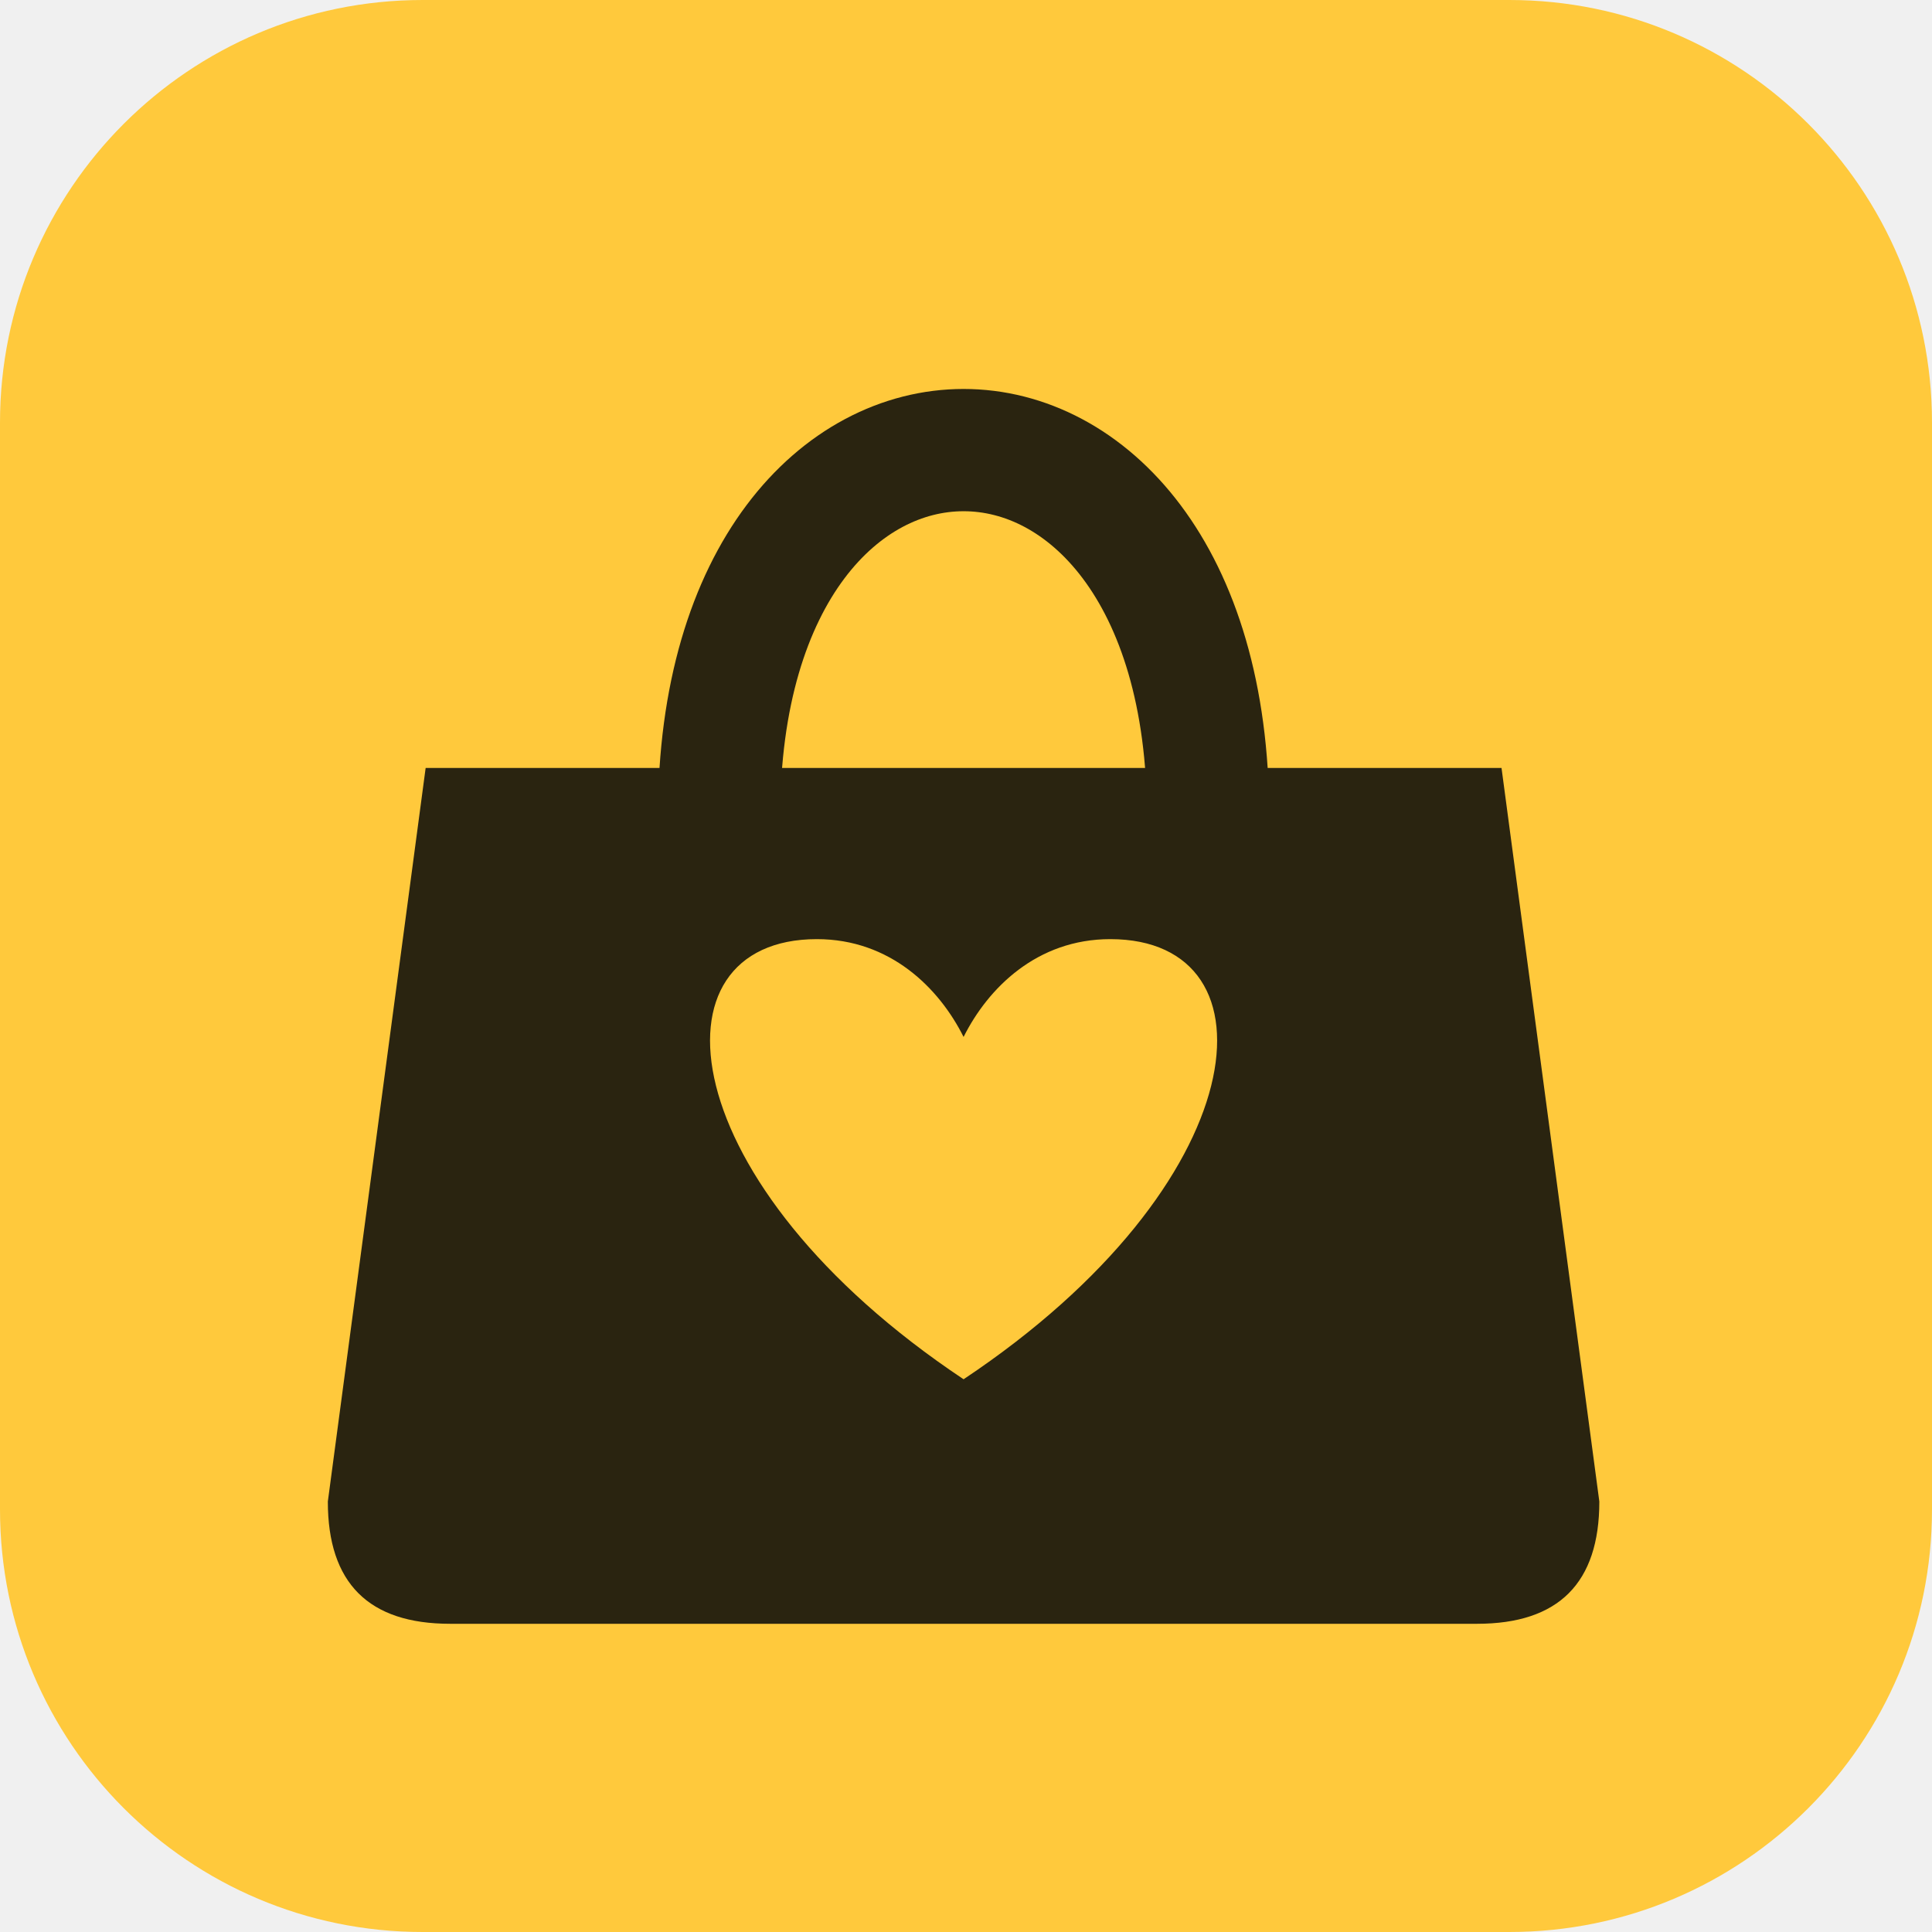
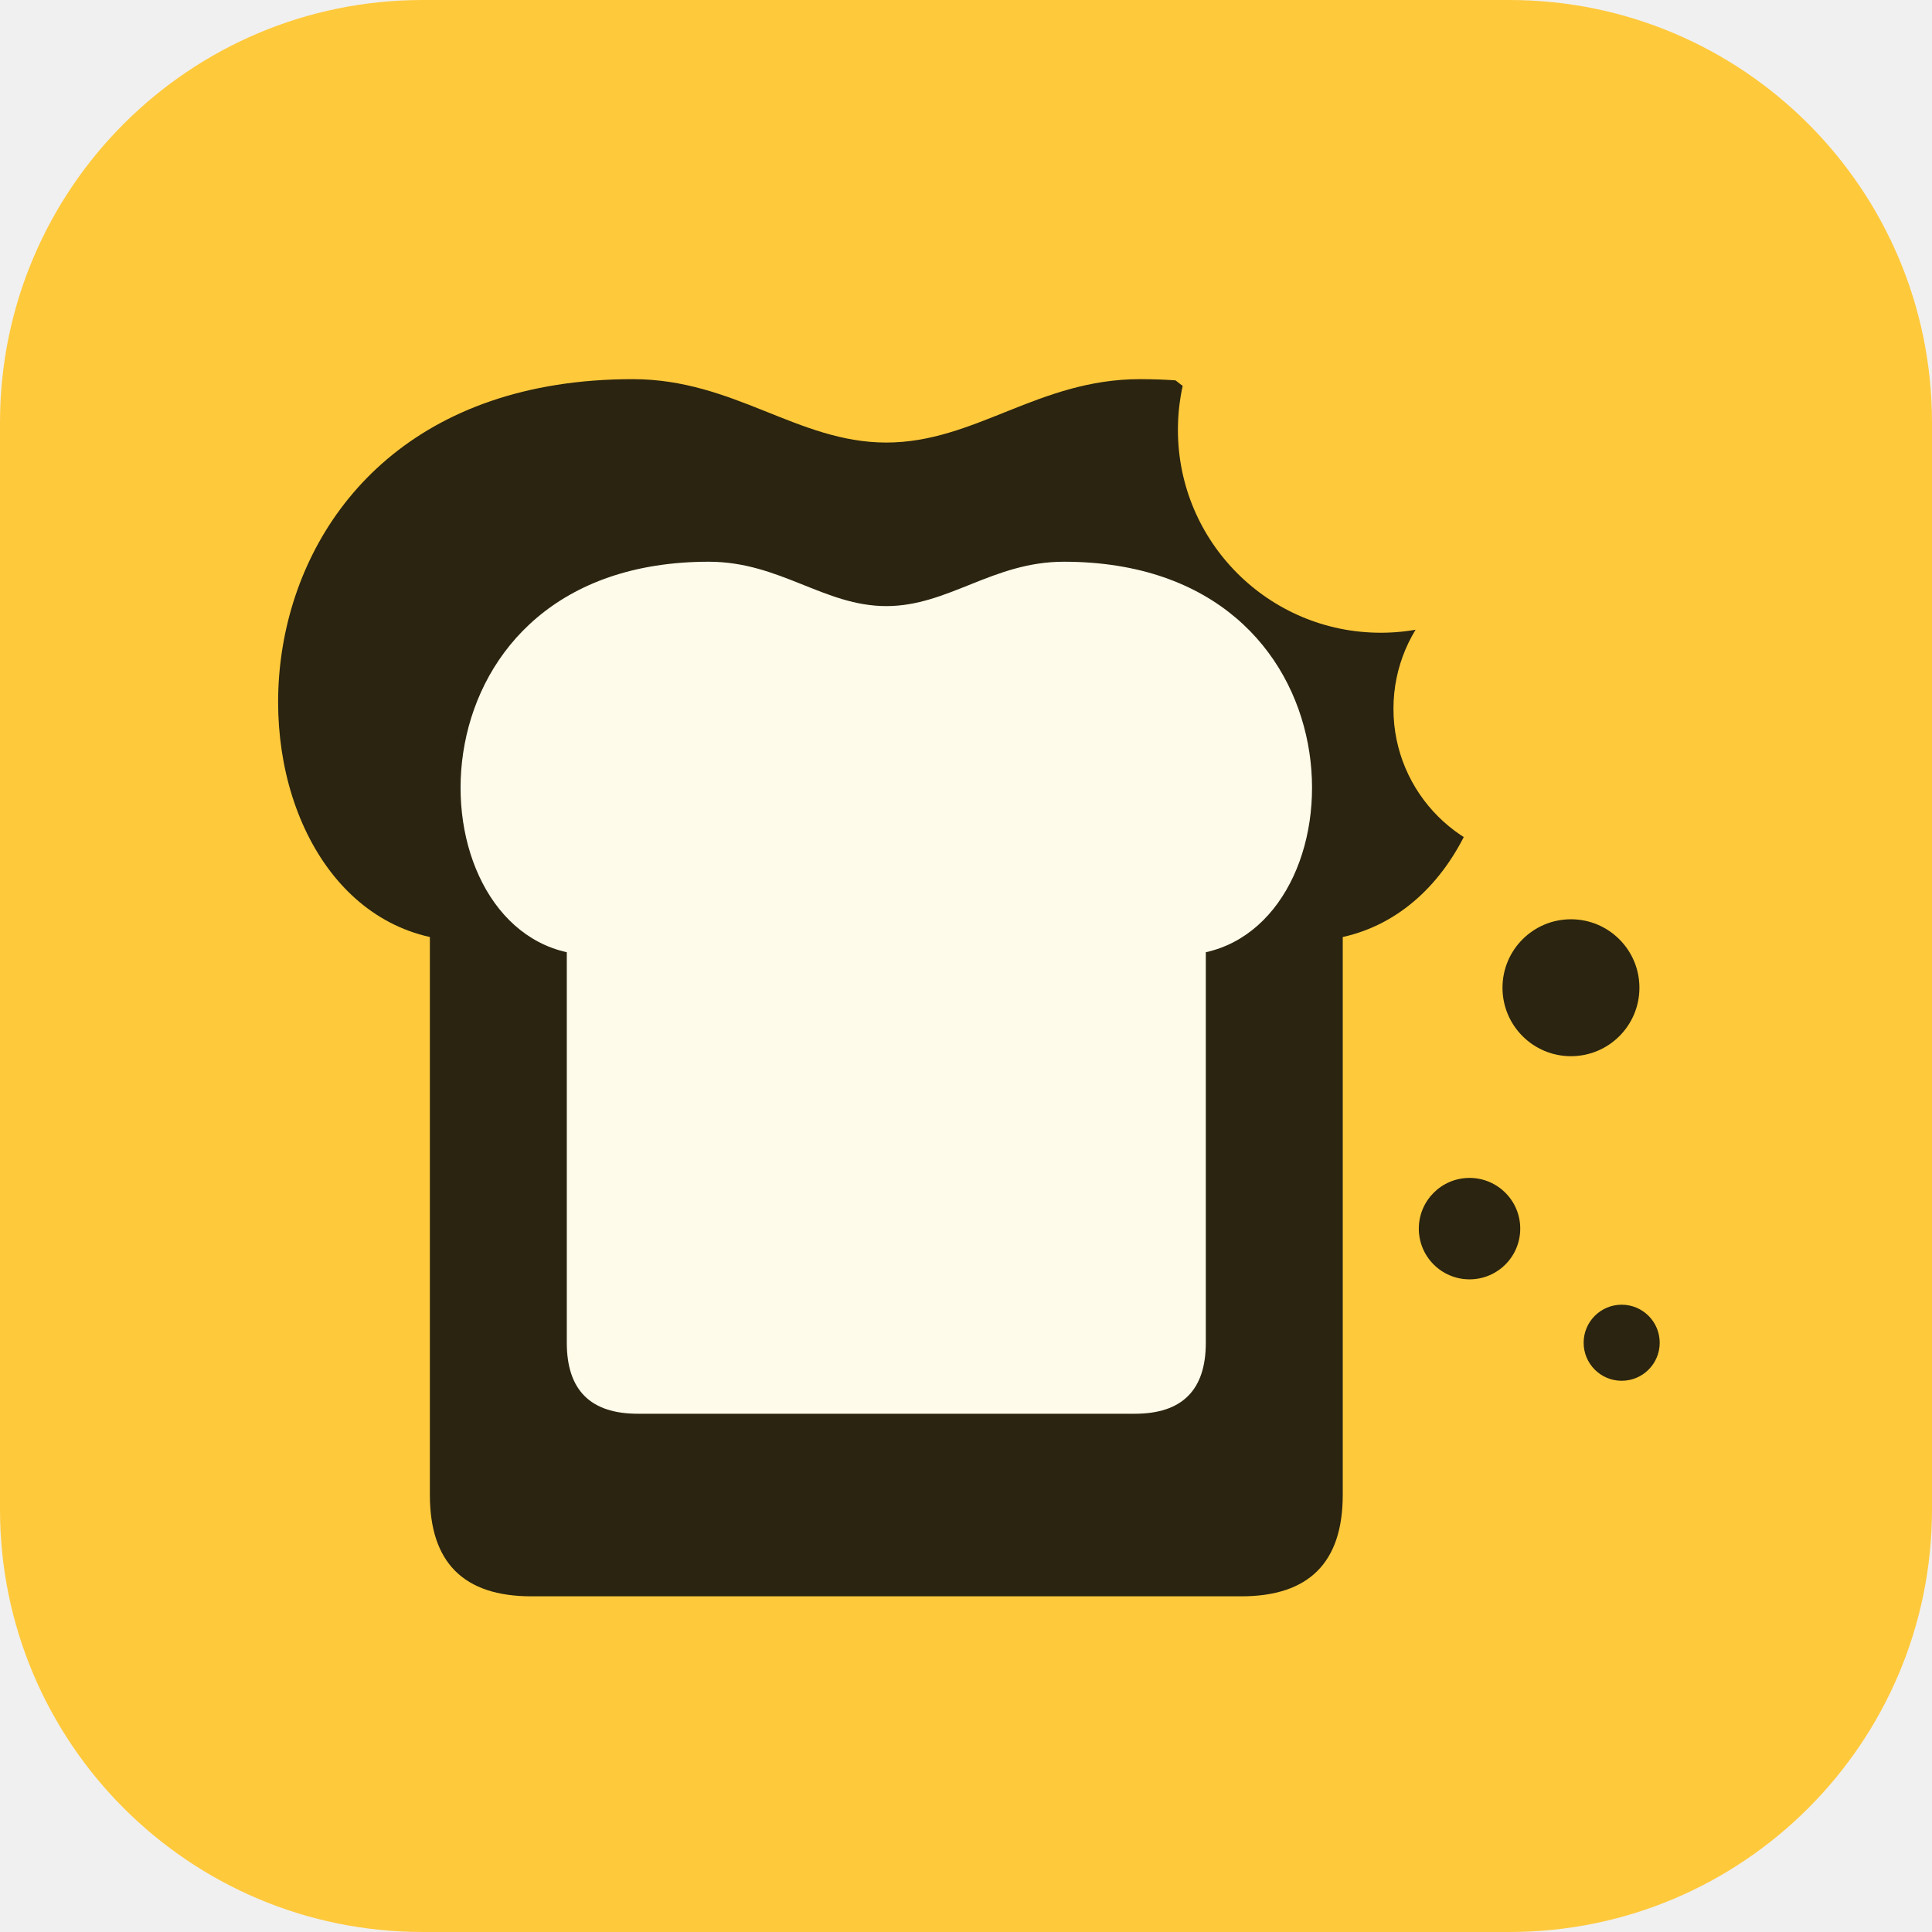
<svg xmlns="http://www.w3.org/2000/svg" viewBox="0 0 64 64">
  <rect width="64" height="64" rx="14" fill="#FFC93C" />
-   <g transform="translate(6 6) scale(.81)">
-     <path d="M22 26C22 6 42 6 42 26" fill="none" stroke="#2A2410" stroke-width="5" stroke-linecap="round" />
-     <path d="M10 24H54L58 54Q58 59 53 59H11Q6 59 6 54Z" fill="#2A2410" />
-     <path d="M32 49C20 41 19 31 26 31C29 31 31 33 32 35C33 33 35 31 38 31C45 31 44 41 32 49Z" fill="#FFC93C" />
+   <g transform="translate(5 5) scale(.84)">
+     <defs>
+       <mask id="i">
+         <rect width="64" height="64" fill="#fff" />
+         <circle cx="51.5" cy="11" r="8" fill="#000" />
+         <circle cx="58" cy="22" r="6" fill="#000" />
+         <circle cx="46" cy="6" r="4" fill="#000" />
+       </mask>
+     </defs>
+     <g transform="translate(-3 0)">
+       <g mask="url(#i)">
+         <path d="M14 53V31C5 29 5 9 22 9C26 9 28.5 11.5 32 11.5C35.5 11.5 38 9 42 9C59 9 59 29 50 31V53Q50 57 46 57H18Q14 57 14 53Z" fill="#2A2410" />
+         <path d="M14 53V31C5 29 5 9 22 9C26 9 28.5 11.5 32 11.5C35.5 11.5 38 9 42 9C59 9 59 29 50 31V53Q50 57 46 57H18Q14 57 14 53Z" fill="#FFFBEB" transform="translate(32 33) scale(.7) translate(-32 -33)" />
+       </g>
+       <circle cx="59" cy="33" r="2.7" fill="#2A2410" />
+       <circle cx="55" cy="42.5" r="2" fill="#2A2410" />
+       <circle cx="61" cy="47" r="1.5" fill="#2A2410" />
+     </g>
  </g>
</svg>
